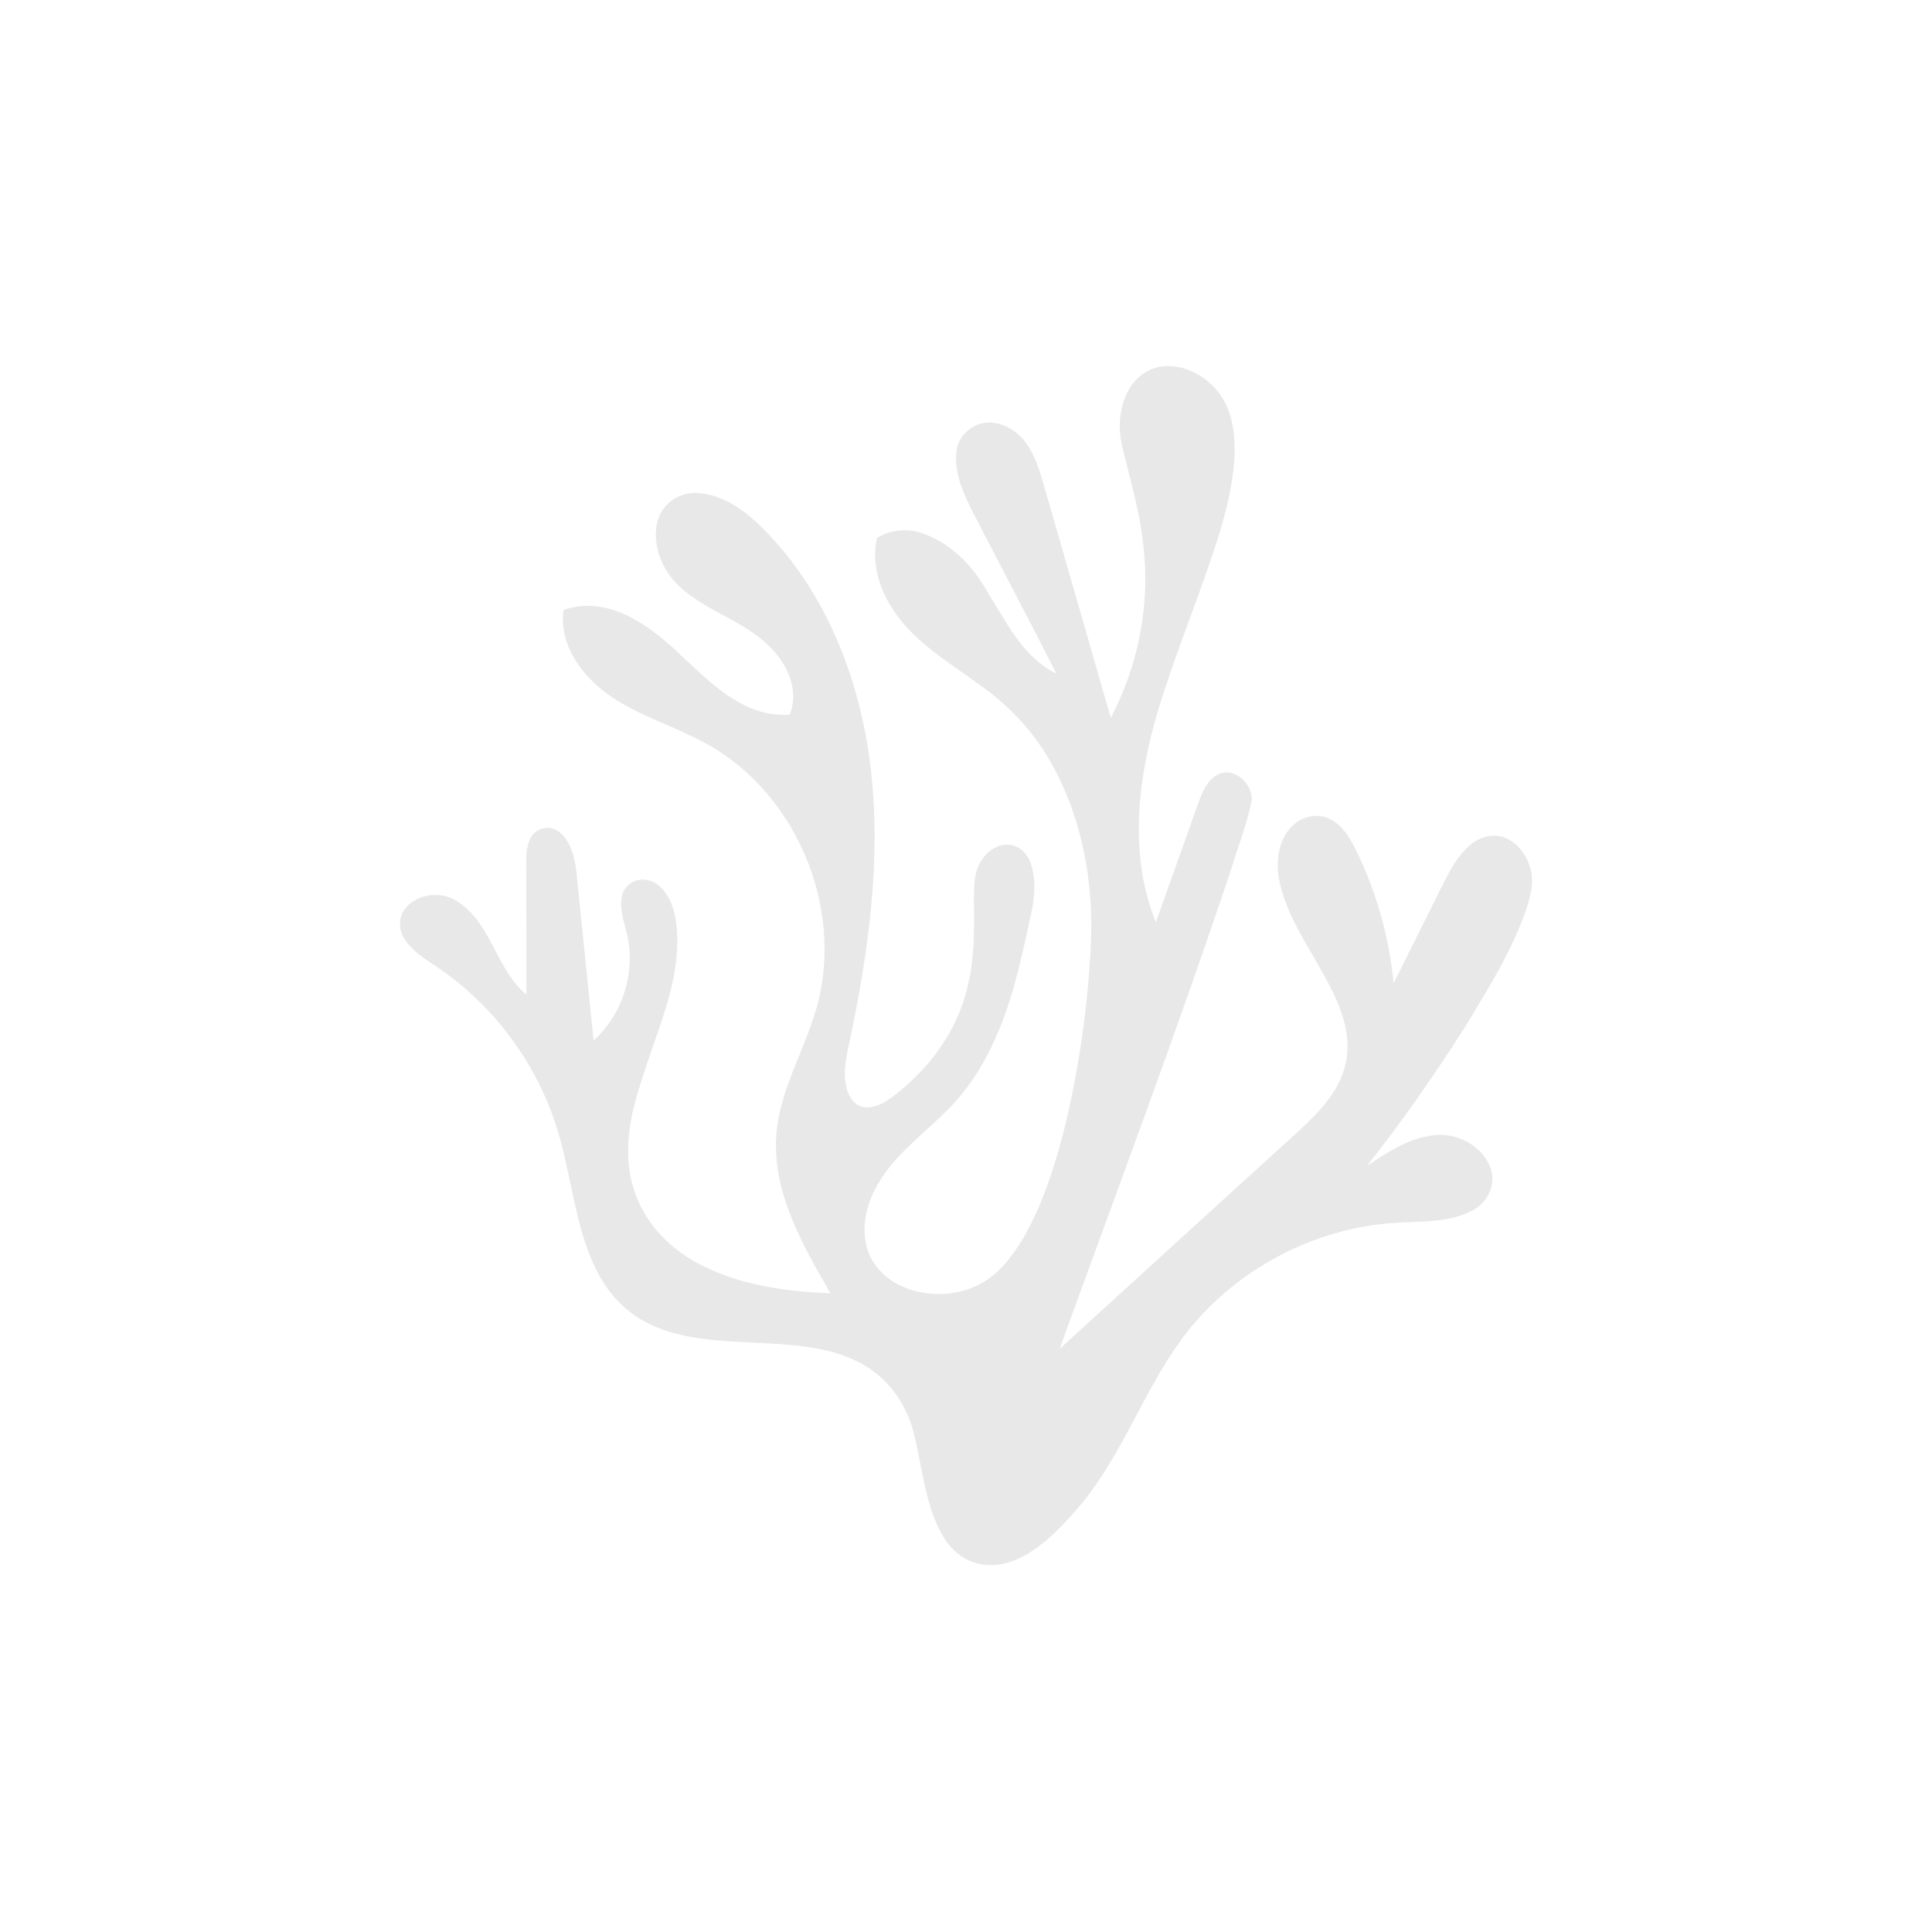
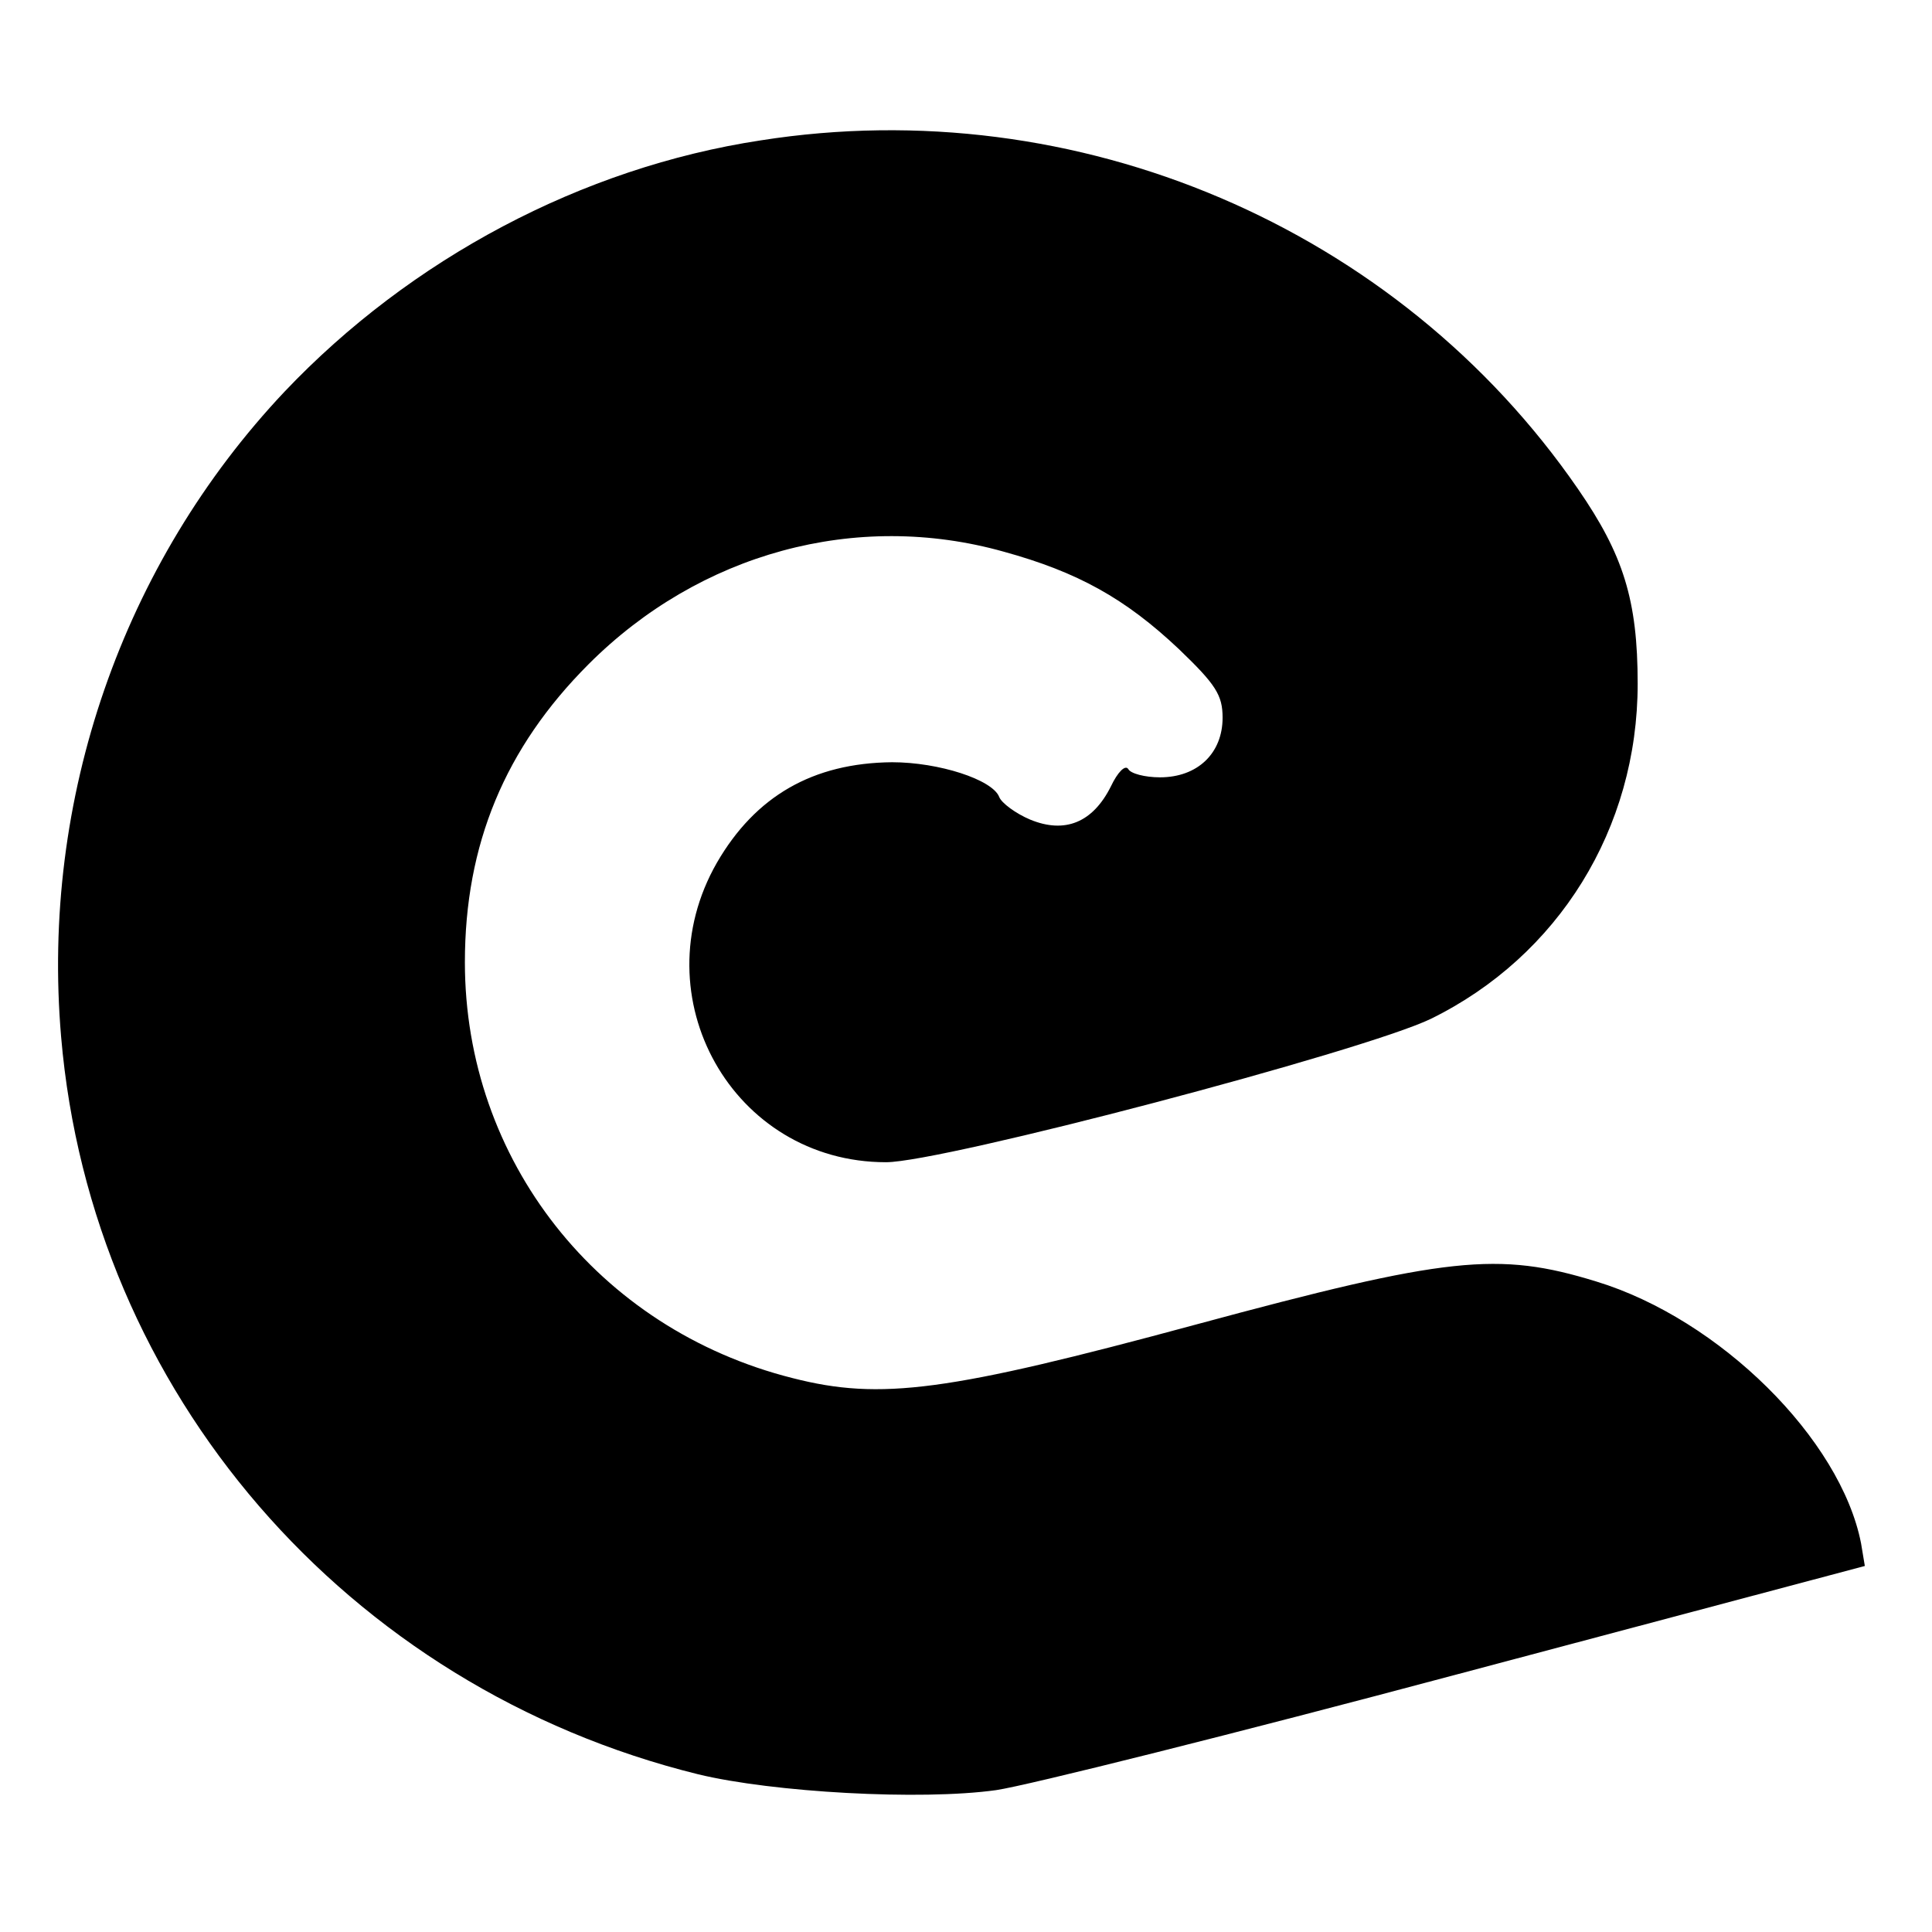
- <svg xmlns="http://www.w3.org/2000/svg" width="40" height="40" viewBox="0 0 1024 1024" version="1.1">
-   <g id="codium_grey_dark_letterpress" stroke="none" stroke-width="1" fill="none" fill-rule="evenodd" fill-opacity="0.3">
-     <path d="M599.252,204.99 C603.426,198.407 610.898,194.027 618.74,194 C629.73,193.973 640.185,200.145 646.549,208.931 C652.543,217.334 654.391,227.954 654.405,238.095 C654.309,252.355 651.024,266.369 647.11,280.014 C637.325,312.216 624.036,343.227 614.114,375.388 C603.18,411.888 597.938,452.561 612.623,488.801 C620.3,467.369 627.896,445.896 635.546,424.437 C637.722,418.772 640.582,412.326 646.659,409.999 C655.116,406.988 663.738,415.816 663.492,423.986 C661.179,435.892 656.69,447.238 653.159,458.816 C624.543,544.843 592.491,629.68 561.63,714.927 C602.673,677.401 643.839,640.012 684.937,602.555 C696.761,591.784 709.585,580.056 713.211,563.784 C716.824,547.813 710.105,531.965 702.482,518.252 C693.682,501.884 682.446,486.324 678.313,467.903 C676.233,458.364 676.863,447.388 683.295,439.574 C687.934,433.689 696.378,430.651 703.508,433.525 C710.543,436.207 714.785,442.968 718.111,449.345 C729.278,471.748 736.244,496.232 738.639,521.153 C746.262,505.771 753.981,490.443 761.617,475.074 C766.229,466.014 770.308,456.297 777.794,449.14 C782.31,444.678 788.893,441.873 795.27,443.323 C803.262,445.089 808.873,452.356 811.022,459.91 C813.458,467.93 810.885,476.278 808.299,483.901 C800.594,505.21 788.496,524.493 776.836,543.789 C760.577,569.34 743.306,594.275 724.461,617.992 C735.231,610.794 746.577,603.225 759.77,601.72 C772.251,600.05 786.046,607.359 790.179,619.539 C792.943,627.832 788.468,637.22 780.955,641.271 C769.938,647.416 756.896,647.334 744.647,647.881 C700.21,649.099 656.895,670.983 629.319,705.812 C607.559,733.594 596.446,768.109 574.358,795.658 C560.426,812.45 540.748,833.529 519.096,828.873 C490.26,822.672 490.26,777.607 483.075,755.272 C479.366,744.009 472.414,733.717 462.766,726.697 C454.336,720.47 444.236,716.898 434.026,714.941 C410.596,710.438 386.428,712.819 363.053,707.988 C351.352,705.607 339.828,700.913 330.892,692.825 C322.379,685.352 316.495,675.348 312.416,664.879 C303.603,642.079 301.81,617.335 293.982,594.248 C282.65,561.006 260.233,531.623 231.028,512.107 C224.87,507.947 218.178,503.896 214.195,497.409 C210.952,492.345 211.239,485.147 215.482,480.726 C222.639,472.939 235.572,472.296 243.838,478.742 C260.781,490.758 263.23,514.105 279.024,527.175 C279.051,505.606 278.941,484.052 278.9,462.497 C278.955,456.27 278.257,449.564 281.377,443.898 C284.21,438.534 292.052,437.083 296.61,441.106 C302.768,446.266 304.643,454.683 305.519,462.305 C308.584,492.017 311.54,521.742 314.62,551.467 C330.098,537.562 337.215,514.995 332.206,494.754 C330.687,488.294 328.223,481.643 329.619,474.937 C330.755,469.312 336.722,465.357 342.347,466.356 C348.669,467.218 353.186,472.638 355.553,478.208 C359.33,487.432 359.344,497.71 358.578,507.509 C356.333,529.83 346.89,550.44 340.376,571.68 C334.026,590.429 329.66,611.259 336.024,630.624 C341.69,648.73 356.06,663.045 372.92,671.161 C393.736,681.384 417.179,684.559 440.116,685.462 C426.171,661.061 411.007,635.236 411.267,606.209 C411.541,576.977 430.126,552.356 435.148,524.15 C443.702,477.346 422.585,426.477 383.266,399.626 C365.804,387.623 344.837,382.286 326.896,371.16 C310.665,361.224 296.089,343.542 298.635,323.411 C310.966,318.634 324.733,321.686 335.86,328.091 C357.606,339.696 371.442,361.703 393.298,373.13 C400.976,377.318 409.775,379.385 418.52,378.851 C423.256,367.506 418.52,354.792 410.884,345.951 C396.514,328.639 372.263,324.437 357.237,307.891 C349.709,299.256 345.508,286.911 348.669,275.621 C351.242,266.698 360.48,260.621 369.677,261.292 C383.294,262.14 395.022,270.667 404.328,280.055 C435.135,310.847 452.857,352.725 459.81,395.287 C468.021,445.486 461.644,496.697 451.53,546.129 C449.641,556.202 446.11,566.535 448.724,576.812 C449.847,581.575 453.282,586.488 458.551,586.912 C465.804,587.378 471.798,582.437 477.081,578.113 C493.599,564.619 506.724,546.458 512.143,525.656 C516.372,510.492 516.495,494.617 516.194,479.002 C516.276,471.187 515.702,462.565 520.368,455.805 C523.708,450.577 529.934,446.471 536.339,447.99 C541.362,448.948 544.92,453.3 546.453,457.967 C548.916,465.645 548.547,473.938 547.055,481.78 C542.334,503.403 538.064,525.314 529.51,545.842 C523.475,560.581 515.318,574.595 504.274,586.146 C492.094,599.051 477.054,609.398 467.241,624.438 C460.549,634.716 456.224,647.485 459.125,659.761 C461.247,669.559 468.705,677.552 477.697,681.63 C490.794,687.611 506.696,687.31 519.465,680.576 C529.592,675.102 536.791,665.632 542.525,655.901 C552.625,638.397 558.743,618.964 563.82,599.503 C571.634,568.081 576.233,535.865 578.039,503.54 C580.106,469.011 573.838,433.306 556.43,403.143 C547.178,386.994 534.095,373.24 518.808,362.716 C505.04,352.479 489.904,343.611 478.737,330.349 C468.295,318.06 461.055,301.473 464.86,285.16 C472.004,280.671 481.022,279.891 488.933,282.696 C503.864,287.773 515.551,299.762 523.092,313.324 C533.329,329.309 541.868,348.332 559.906,357.009 C545.235,328.146 530.099,299.529 515.25,270.762 C510.419,261.046 505.656,250.426 506.915,239.313 C507.832,230.842 515.702,223.889 524.2,223.93 C531.741,223.958 538.816,228.2 543.305,234.112 C548.437,240.764 550.887,248.961 553.2,256.926 C565.038,298.12 576.862,339.3 588.741,380.479 C603.672,352.041 609.981,319.086 605.739,287.171 C603.878,270.256 598.91,253.915 594.968,237.411 C592.286,226.613 593.093,214.501 599.252,204.99 Z" id="Shape" fill="#B2B2B2" fill-rule="nonzero" />
-   </g>
+ <svg xmlns="http://www.w3.org/2000/svg" version="1.0" width="341.333" height="341.333" viewBox="0 0 256 256">
+   <path d="M100.8 18.6c-23.7 3.6-46.4 15.7-63.1 33.3-21.5 22.8-32.3 54-29.6 85.5 4 47 37.8 86.2 84.4 97.7 9.9 2.4 29.5 3.5 39.5 2.1 4.1-.6 31.7-7.5 61.3-15.4l53.8-14.3-.5-3c-2.7-13.8-18.7-29.7-35.1-34.7-13-4-19.7-3.3-53 5.7-32.9 8.9-41.8 10.1-53.5 7.1-25.8-6.5-43.4-28.9-43.4-55.1 0-15.6 5.3-28.4 16.4-39.5 14.7-14.7 35.4-20.4 55-14.9 9.8 2.7 16.1 6.2 23.2 12.9 4.9 4.7 5.8 6.1 5.8 9.1 0 4.7-3.3 7.9-8.3 7.9-2 0-3.9-.5-4.2-1.1-.4-.6-1.4.4-2.3 2.3-2.4 4.8-6.1 6.3-10.7 4.4-1.9-.8-3.8-2.2-4.1-3-.9-2.3-8-4.6-14.2-4.6-10.5.1-18.1 4.5-23.2 13.3-10.2 17.8 2.1 39.7 22.4 39.7 7.5 0 63.3-14.7 72.2-19 16.9-8.3 27.4-25.2 27.4-44.4 0-11.1-1.9-17.1-7.9-25.8-23.9-34.7-66.4-52.8-108.3-46.2z" />
</svg>
